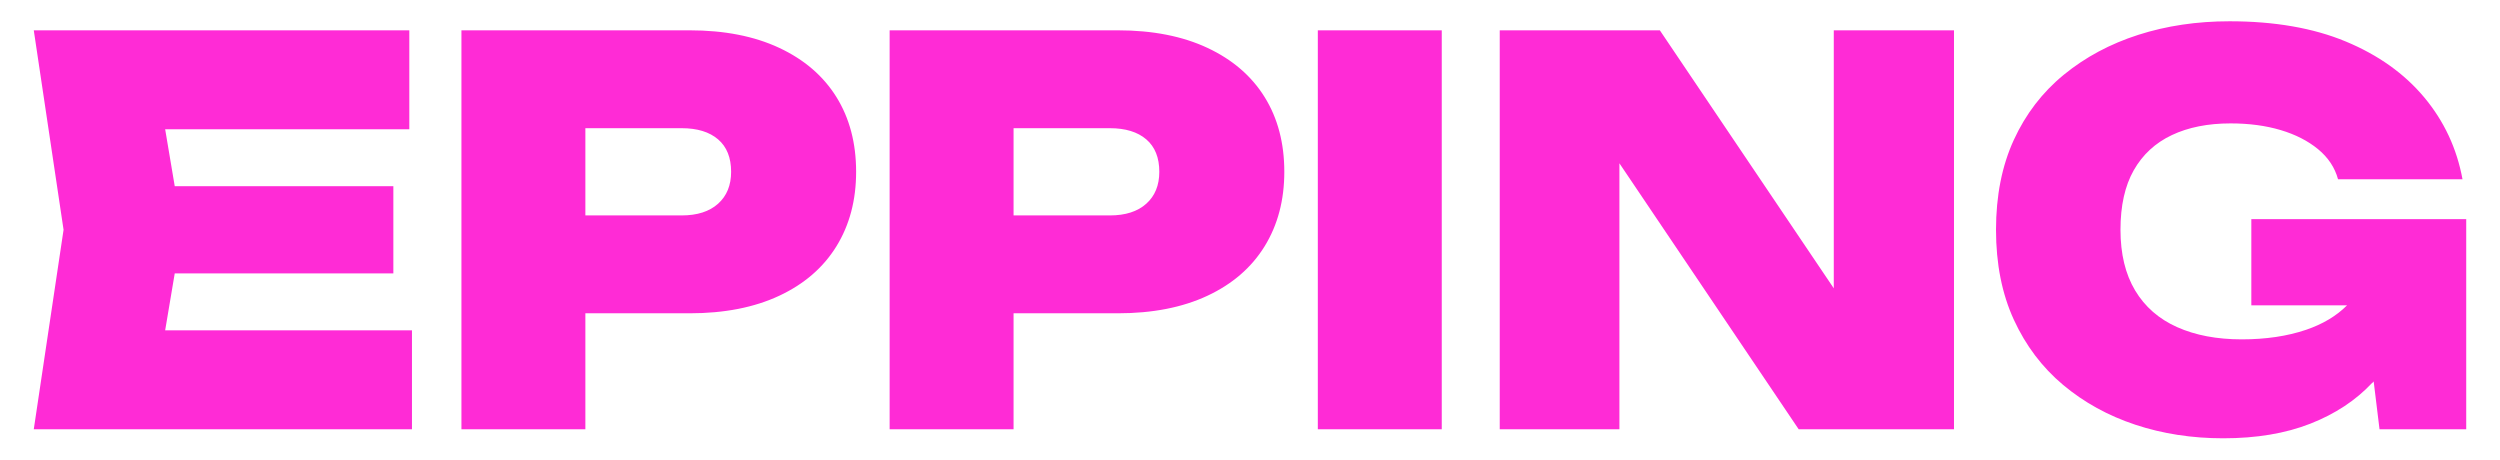
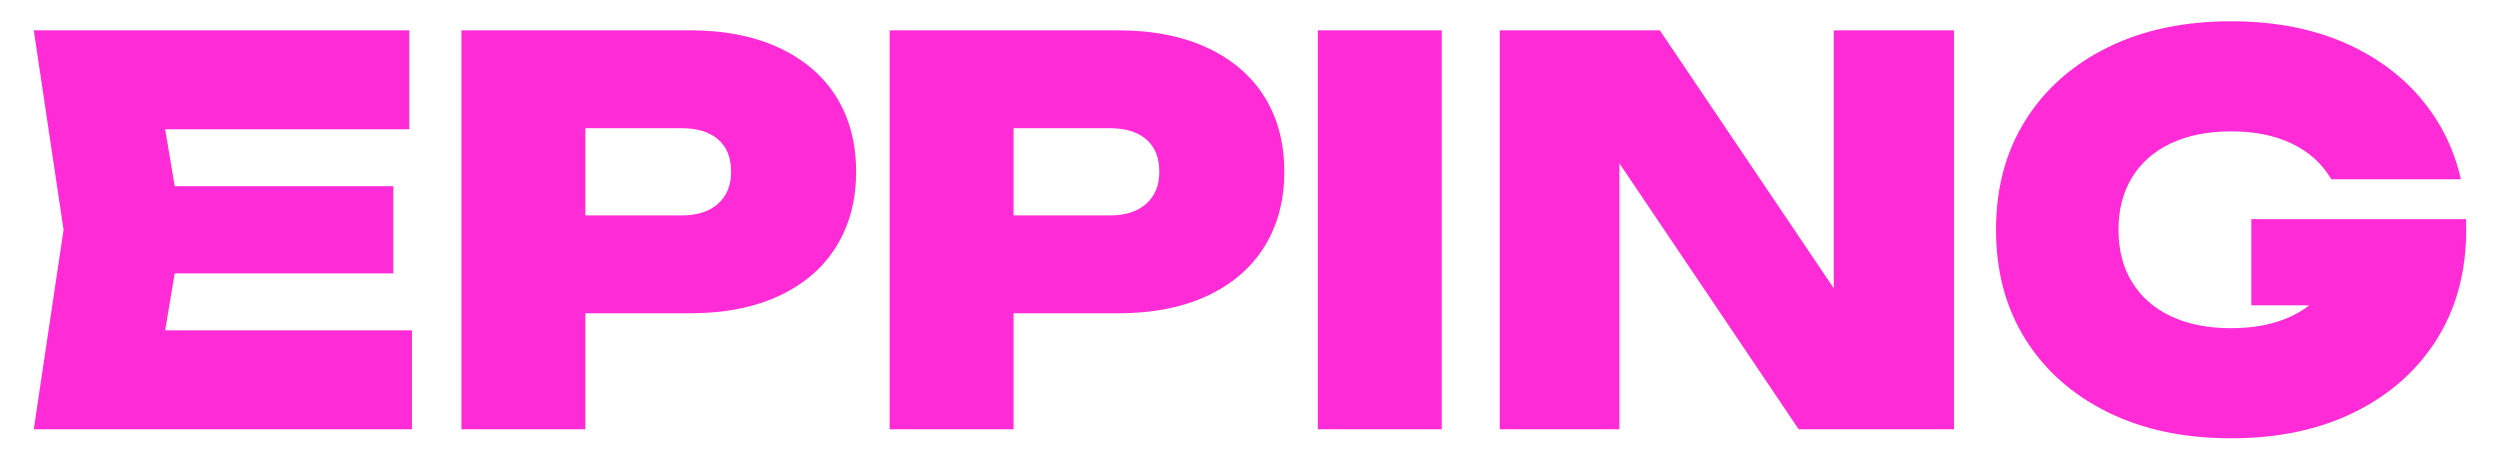
<svg xmlns="http://www.w3.org/2000/svg" viewBox="-1.95 -80.7 470 86.4" role="img" aria-label="EPPING">
-   <path d="M30.90-45.70L72-45.70L72-29.30L30.90-29.30L29.10-18.60L75.50-18.60L75.50 0L4.40 0L10-37.50L4.40-75L75-75L75-56.40L29.10-56.40L30.90-45.70M84.80-75L127.70-75Q137.50-75 144.55-71.70Q151.60-68.40 155.30-62.45Q159-56.50 159-48.40Q159-40.40 155.30-34.40Q151.60-28.40 144.55-25.10Q137.50-21.80 127.70-21.80L108.10-21.80L108.10 0L84.80 0L84.80-75M108.10-56.60L108.10-40.20L126.20-40.20Q130.60-40.20 133.05-42.40Q135.50-44.60 135.50-48.40Q135.50-52.40 133.05-54.50Q130.60-56.60 126.20-56.60L108.10-56.60M165.30-75L208.20-75Q218-75 225.05-71.70Q232.10-68.40 235.80-62.45Q239.50-56.50 239.50-48.40Q239.50-40.40 235.80-34.40Q232.10-28.40 225.05-25.10Q218-21.80 208.20-21.80L188.60-21.80L188.60 0L165.30 0L165.30-75M188.60-56.60L188.60-40.20L206.70-40.20Q211.10-40.20 213.55-42.40Q216-44.60 216-48.40Q216-52.40 213.55-54.50Q211.10-56.60 206.70-56.60L188.60-56.60M245.80 0L245.80-75L269.10-75L269.10 0L245.80 0M310.10-75L342.80-26.50L342.80-75L365.40-75L365.40 0L336.20 0L302.50-50L302.50 0L280 0L280-75L310.10-75M439.30-23.30L421.30-23.30L421.30-39.50L461.70-39.50L461.70 0L445.40 0L444.30-9Q444.20-8.80 444-8.70Q439.40-3.80 432.40-1.05Q425.40 1.70 416 1.70Q407.20 1.70 399.50-0.85Q391.80-3.40 385.90-8.35Q380-13.30 376.65-20.60Q373.30-27.90 373.30-37.50Q373.30-47.10 376.65-54.40Q380-61.70 386.05-66.65Q392.10-71.60 400.05-74.15Q408-76.70 417.20-76.70Q429.90-76.70 439.05-72.90Q448.20-69.10 453.80-62.40Q459.40-55.70 461-47L437.60-47Q436.70-50.30 433.85-52.65Q431-55 426.80-56.25Q422.60-57.50 417.40-57.50Q411-57.50 406.35-55.30Q401.70-53.10 399.20-48.70Q396.70-44.30 396.70-37.50Q396.70-30.70 399.45-26.10Q402.20-21.50 407.35-19.20Q412.50-16.90 419.50-16.90Q426.30-16.90 431.60-18.70Q436.30-20.30 439.30-23.30" fill="#FF2BD6" />
+   <path d="M30.90-45.70L72-45.70L72-29.30L30.90-29.30L29.10-18.60L75.50-18.60L75.50 0L4.40 0L10-37.50L4.40-75L75-75L75-56.40L29.10-56.40L30.90-45.70M84.80-75L127.70-75Q137.50-75 144.55-71.70Q151.60-68.40 155.30-62.45Q159-56.50 159-48.40Q159-40.40 155.30-34.40Q151.60-28.40 144.55-25.10Q137.50-21.80 127.70-21.80L108.10-21.80L108.10 0L84.80 0L84.80-75M108.10-56.60L108.10-40.20L126.20-40.20Q130.60-40.20 133.05-42.40Q135.50-44.60 135.50-48.40Q135.50-52.40 133.05-54.50Q130.60-56.60 126.20-56.60L108.10-56.60M165.30-75L208.20-75Q218-75 225.05-71.70Q232.10-68.40 235.80-62.45Q239.50-56.50 239.50-48.40Q239.50-40.40 235.80-34.40Q232.10-28.40 225.05-25.10Q218-21.80 208.20-21.80L188.60-21.80L188.60 0L165.30 0L165.30-75M188.60-56.60L188.60-40.20L206.70-40.20Q211.10-40.20 213.55-42.40Q216-44.60 216-48.40Q216-52.40 213.55-54.50Q211.10-56.60 206.70-56.60L188.60-56.60M245.80 0L245.80-75L269.10-75L269.10 0L245.80 0M310.10-75L342.80-26.50L342.80-75L365.40-75L365.40 0L336.20 0L302.50-50L302.50 0L280 0L280-75L310.10-75M417.50 1.70C408.68 1.70 400.95 0.07 394.32-3.20C387.69-6.47 382.53-11.03 378.84-16.90C375.15-22.77 373.30-29.63 373.30-37.50C373.30-45.37 375.15-52.23 378.84-58.10C382.53-63.97 387.69-68.53 394.32-71.80C400.95-75.07 408.68-76.70 417.50-76.70C426.32-76.70 434.05-75.07 440.68-71.80C447.31-68.53 452.47-63.97 456.16-58.10C458.28-54.73 459.79-51.03 460.70-47L436.33-47C436.26-47.12 436.19-47.23 436.12-47.35C434.42-50.12 431.99-52.25 428.82-53.75C425.65-55.25 421.88-56 417.50-56C413.12-56 409.35-55.25 406.18-53.75C403.01-52.25 400.58-50.12 398.88-47.35C397.18-44.58 396.33-41.30 396.33-37.50C396.33-33.70 397.18-30.42 398.88-27.65C400.58-24.88 403.01-22.75 406.18-21.25C409.35-19.75 413.12-19 417.50-19C421.88-19 425.65-19.75 428.82-21.25C430.06-21.84 431.19-22.52 432.20-23.30L421.30-23.30L421.30-39.50L461.66-39.50C461.69-38.84 461.70-38.18 461.70-37.51L461.70-37.49C461.70-32.33 460.90-27.60 459.31-23.30C458.48-21.05 457.43-18.92 456.16-16.90C452.47-11.03 447.31-6.47 440.68-3.20C434.05 0.07 426.32 1.70 417.50 1.70Z" fill="#FF2BD6" />
</svg>
